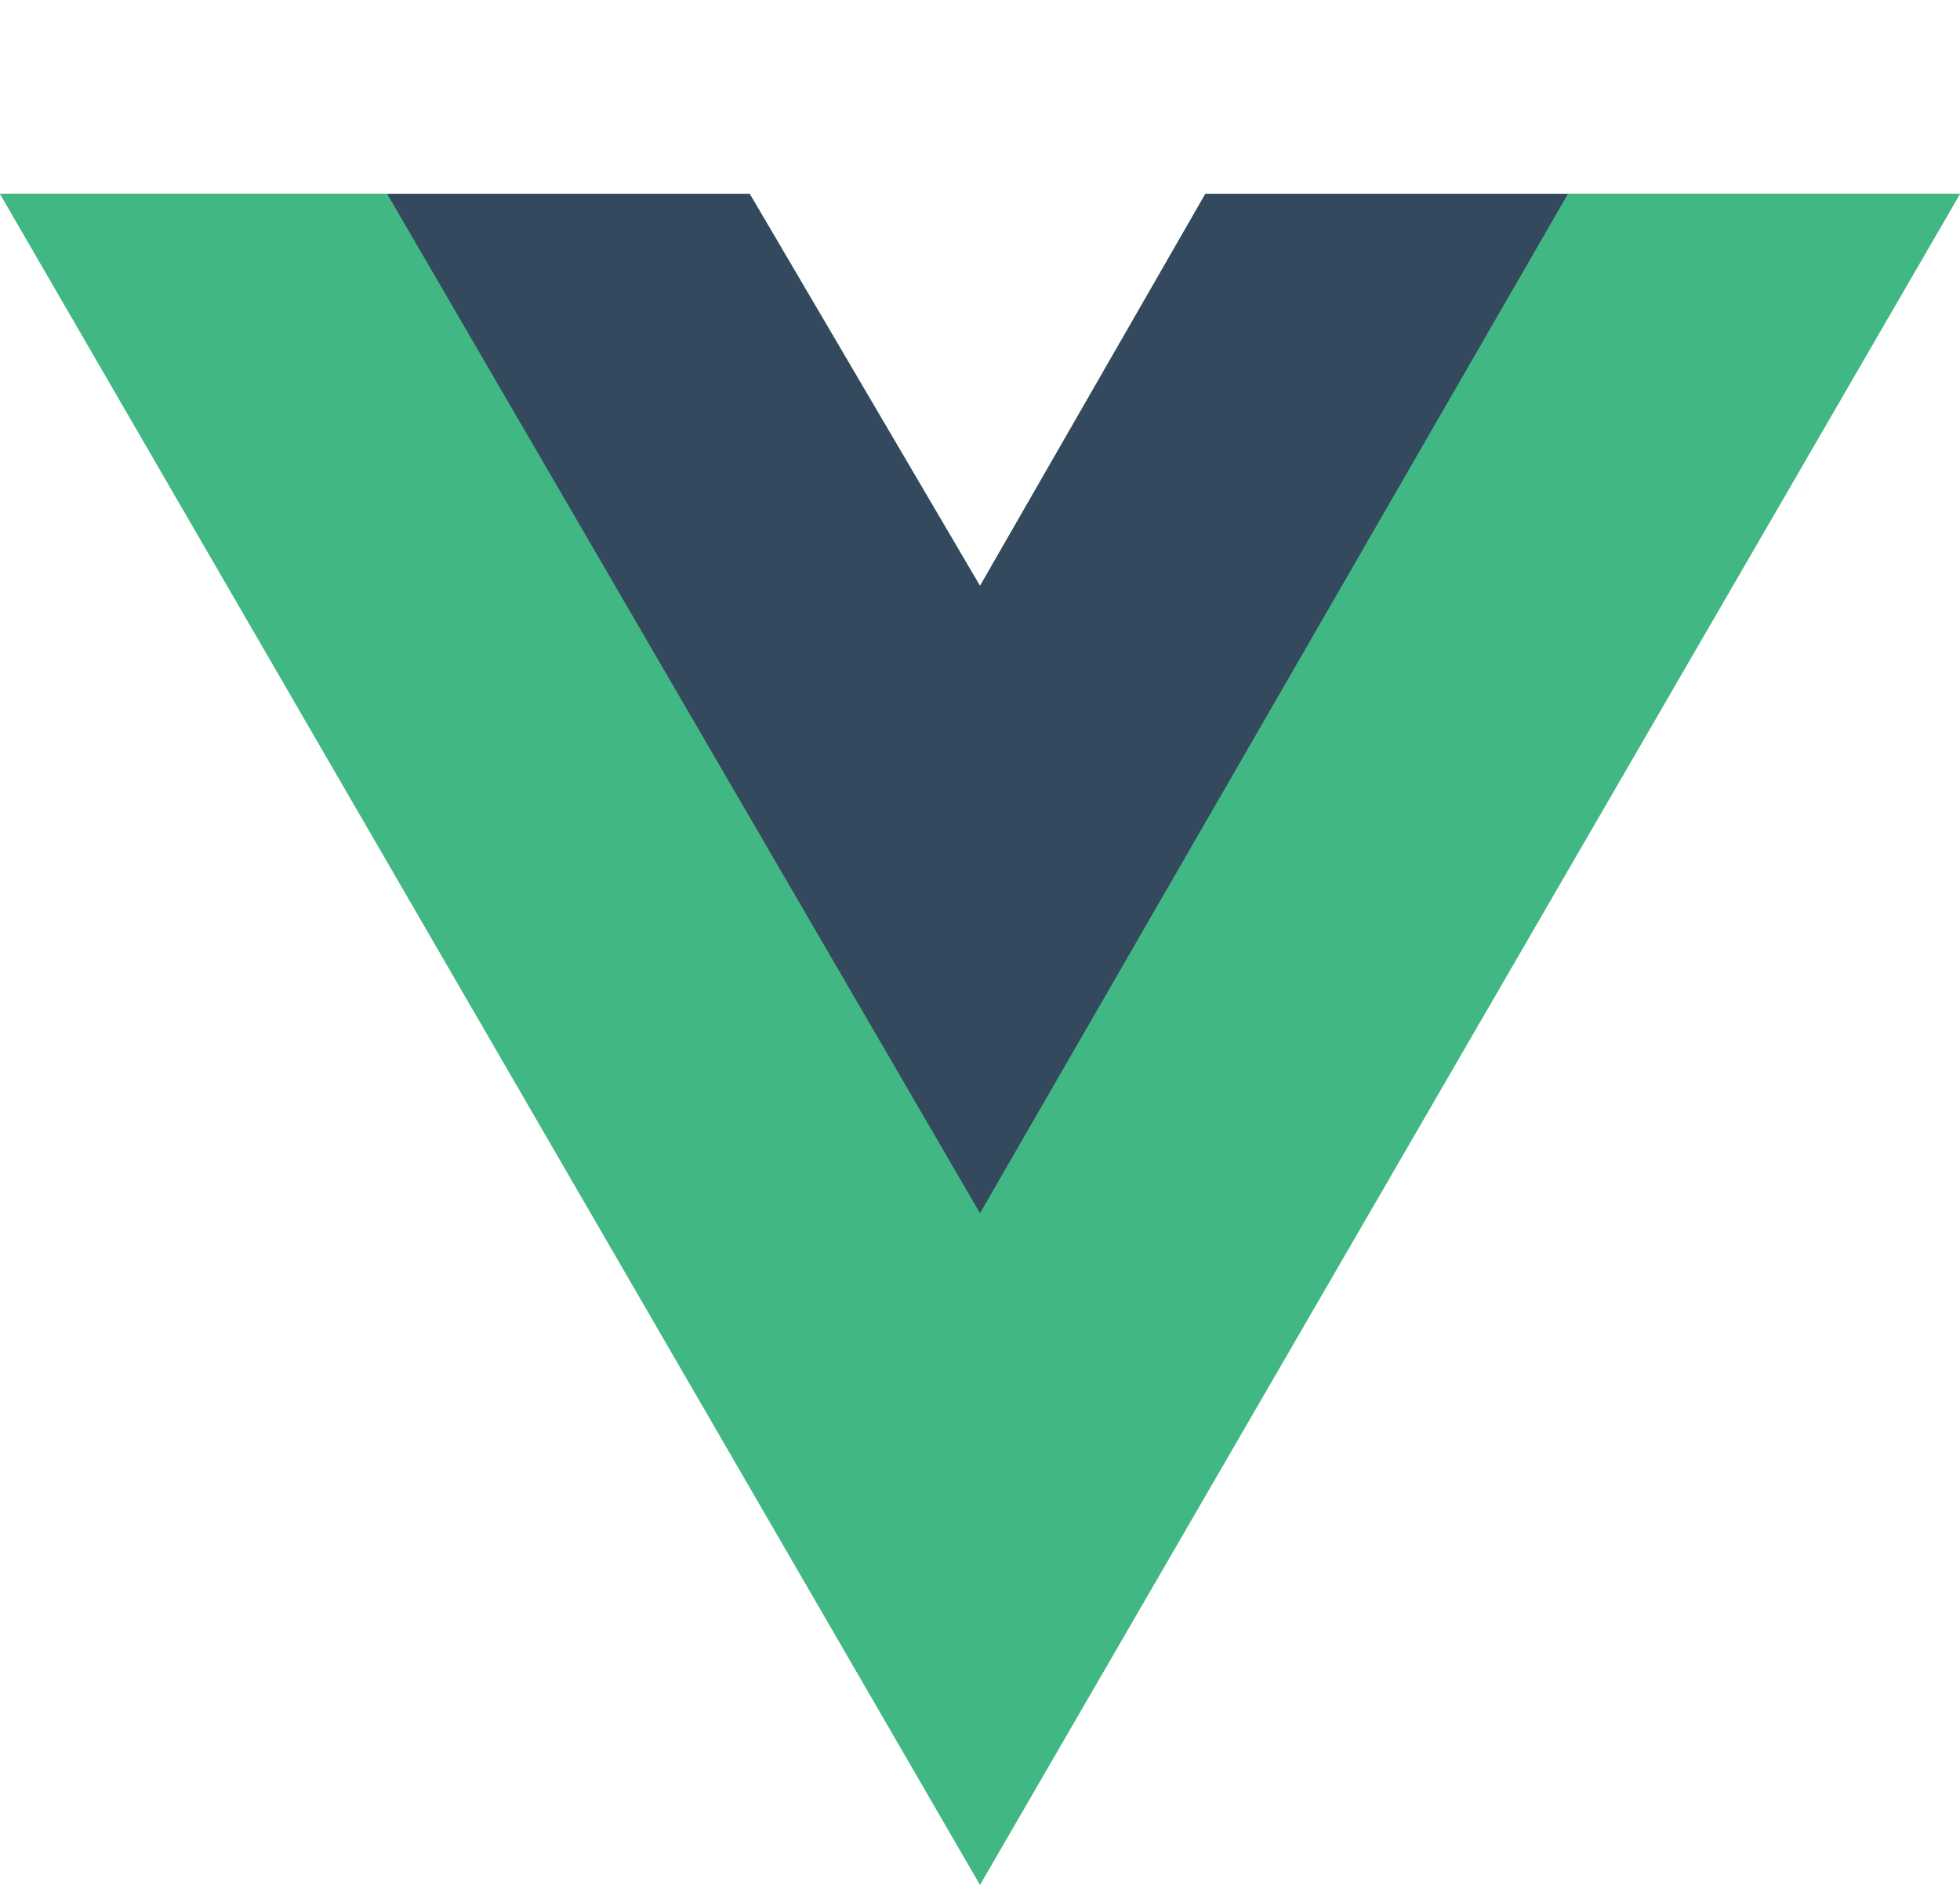
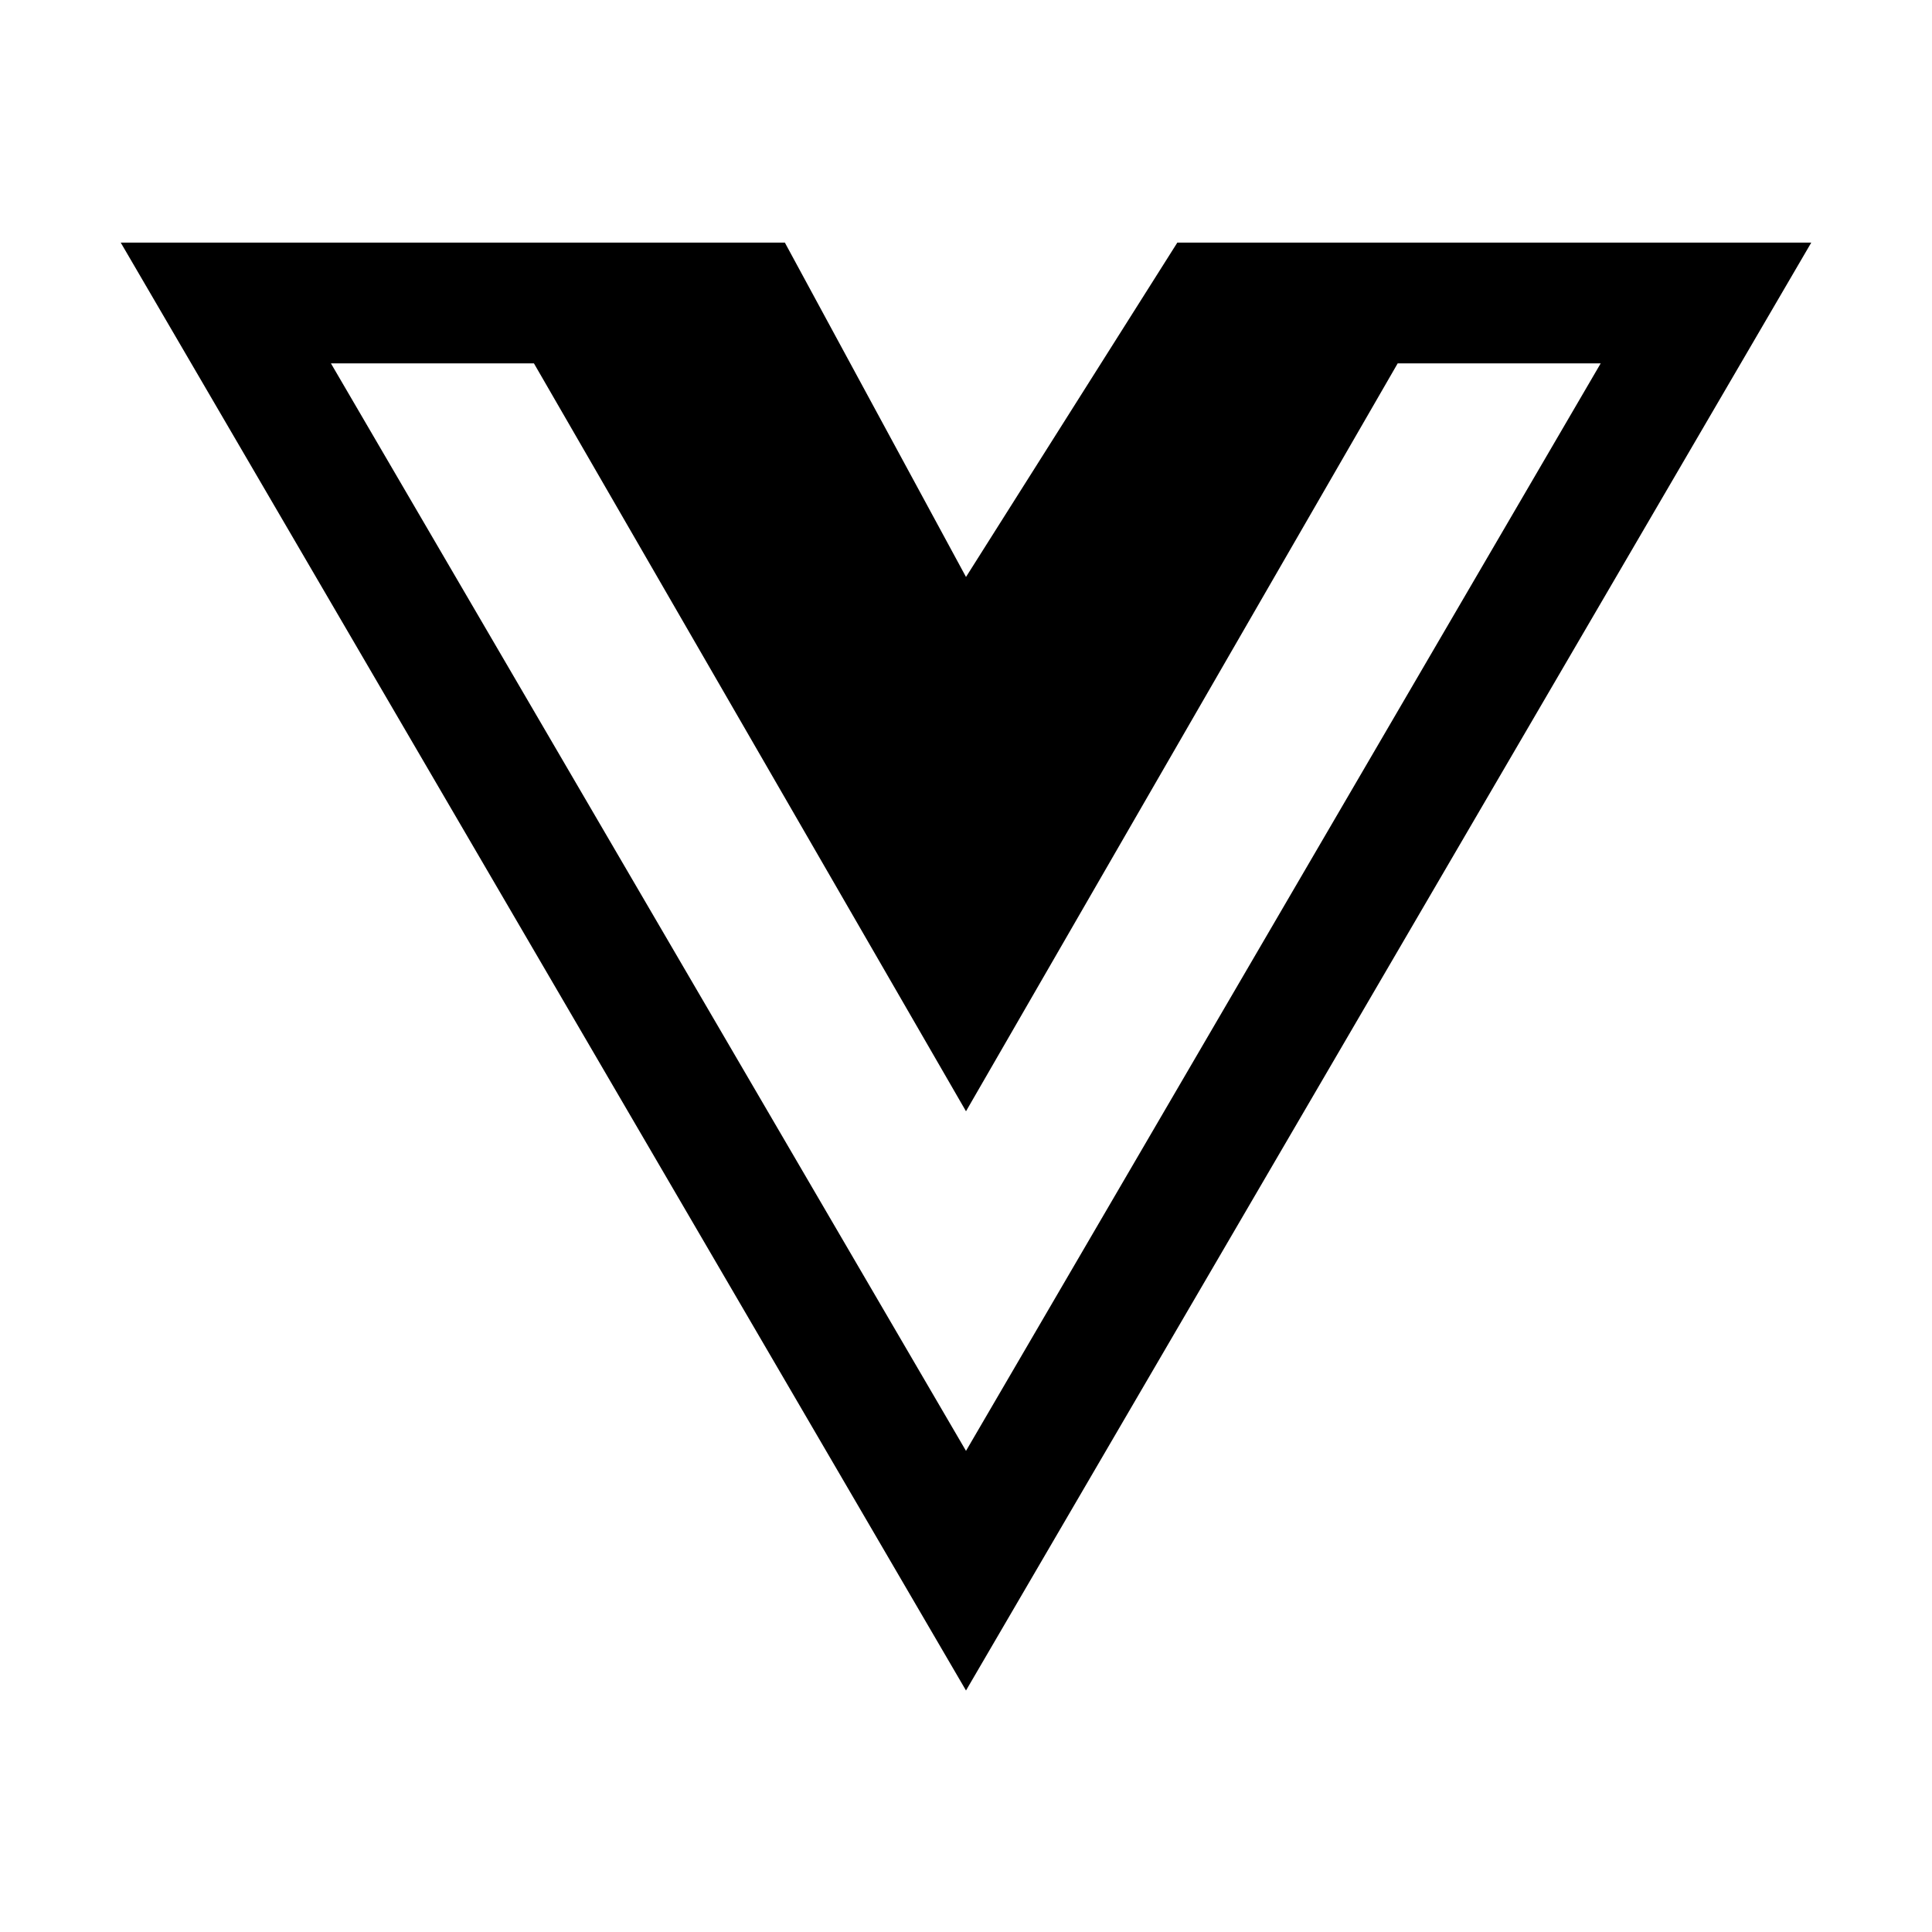
- <svg xmlns="http://www.w3.org/2000/svg" aria-hidden="true" role="img" class="iconify iconify--logos" width="37.07" height="36" preserveAspectRatio="xMidYMid meet" viewBox="0 0 256 198">
-   <path fill="#41B883" d="M204.8 0H256L128 220.8L0 0h97.92L128 51.2L157.44 0h47.36Z" />
-   <path fill="#41B883" d="m0 0l128 220.8L256 0h-51.2L128 132.48L50.56 0H0Z" />
-   <path fill="#35495E" d="M50.56 0L128 133.12L204.8 0h-47.36L128 51.2L97.92 0H50.56Z" />
+ <svg xmlns="http://www.w3.org/2000/svg" t="1666705753292" class="icon" viewBox="0 0 1024 1024" version="1.1" p-id="3923" width="200" height="200">
+   <path d="M777.8 128.6H624l-112 177.2-96-177.2H64L512 896 960 128.6h-182.2z m-602.4 64h107.6L512 589 740.8 192.6h107.6L512 769 175.4 192.6z" p-id="3924" />
</svg>
